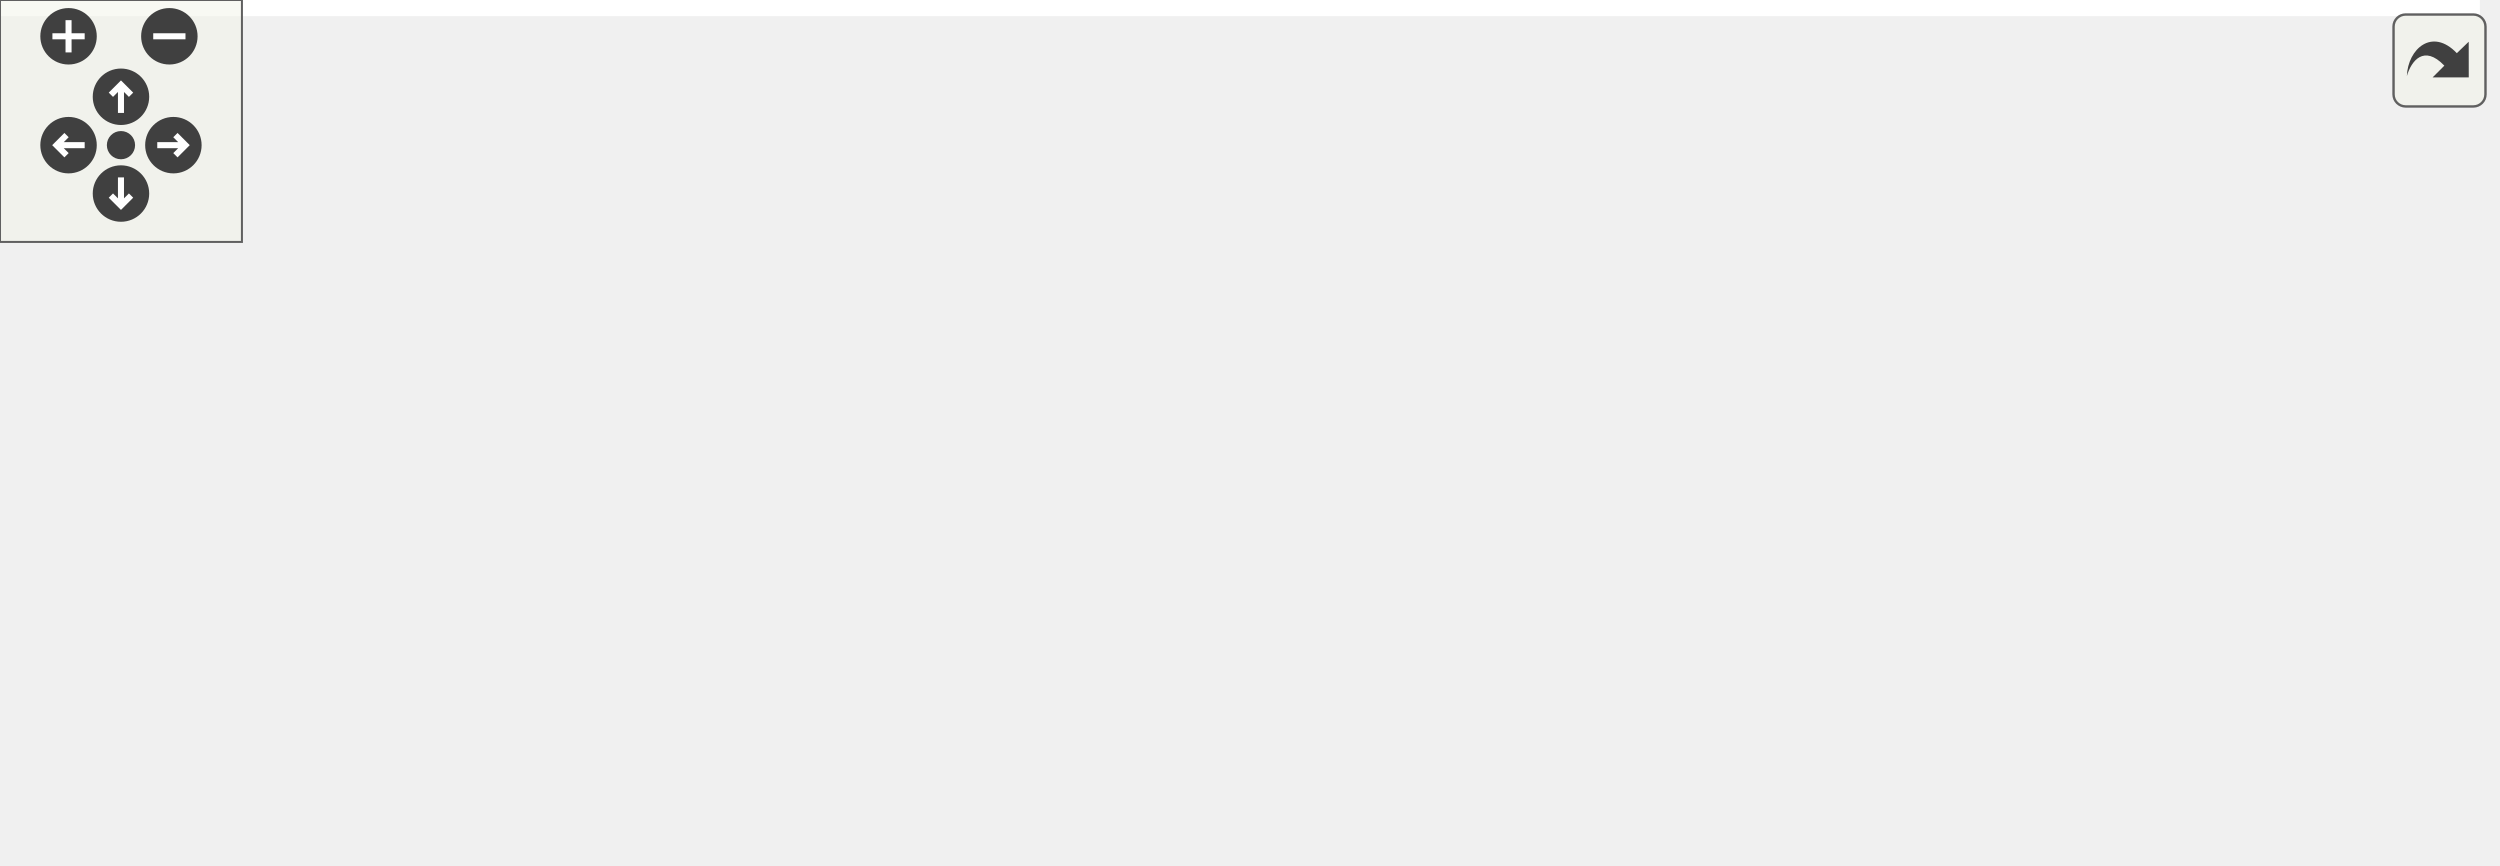
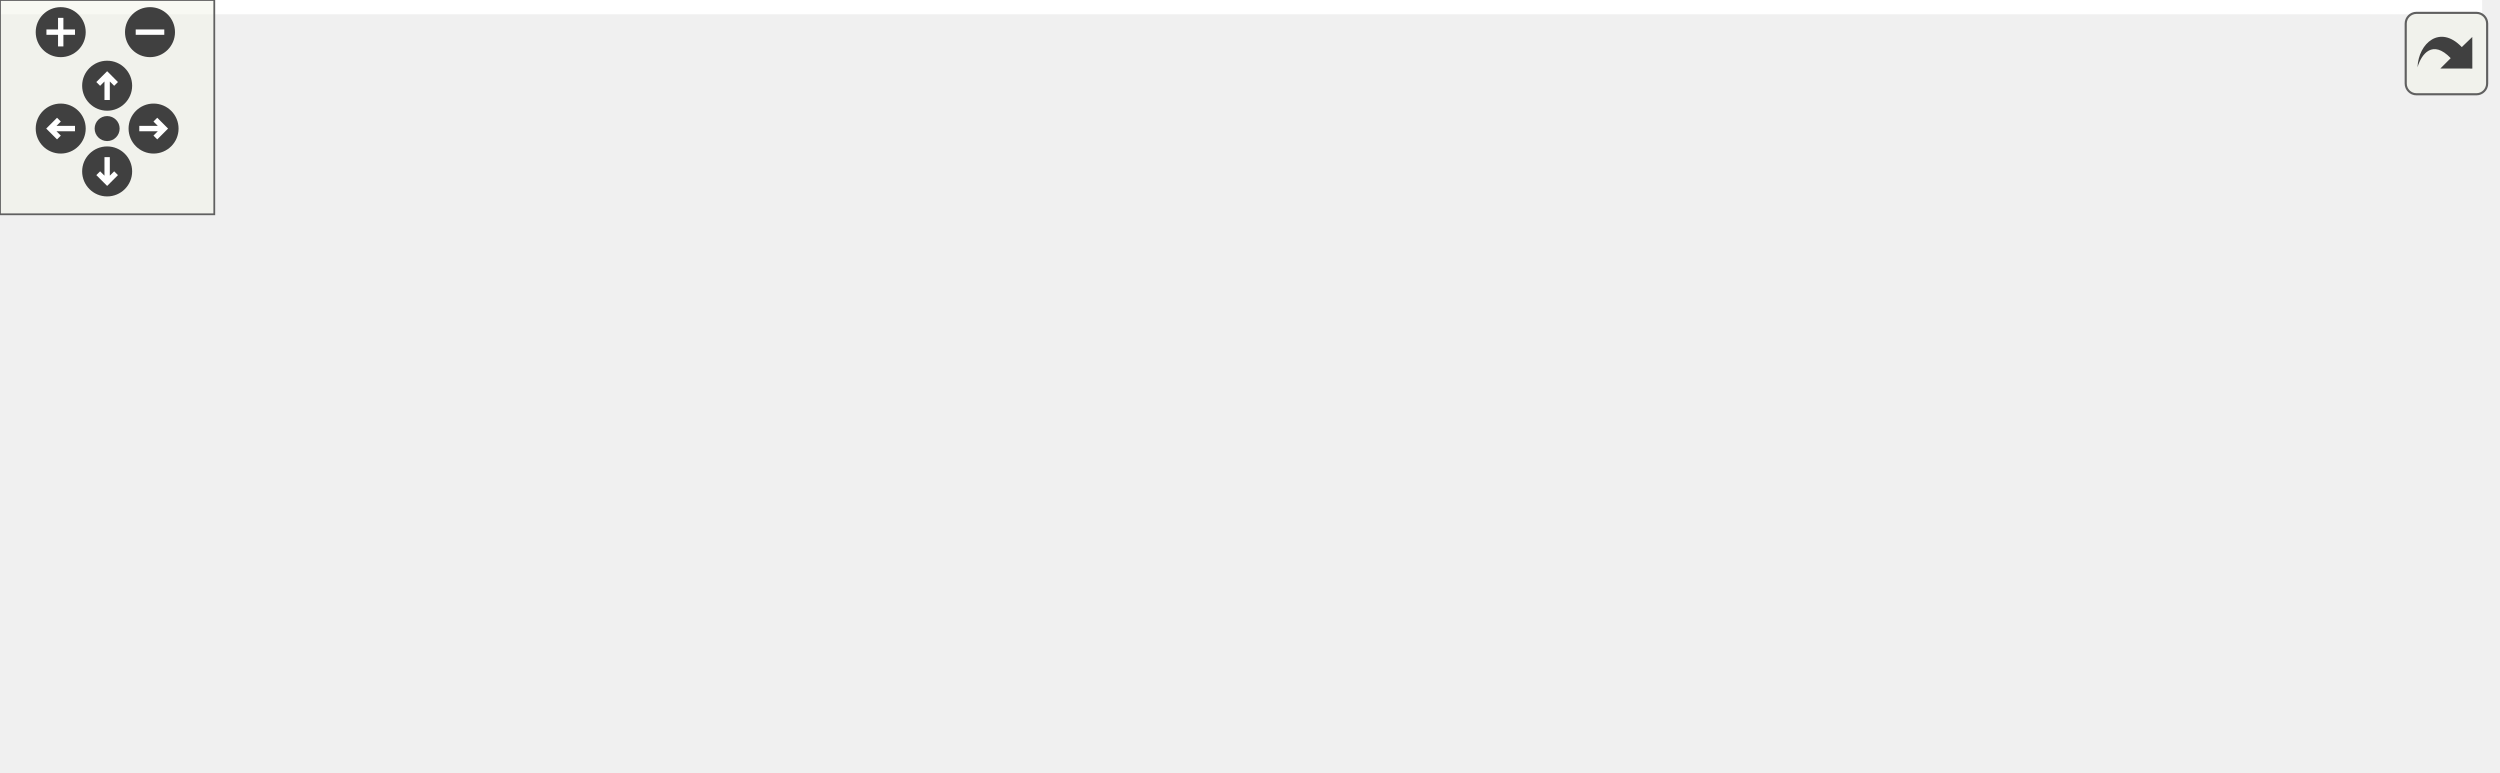
<svg xmlns="http://www.w3.org/2000/svg" xmlns:xlink="http://www.w3.org/1999/xlink" id="main" version="1.1" xml:space="preserve">
  <style type="text/css">
.edge:hover path { stroke: red; }
.edge:hover polygon { stroke: red; fill: red; }
</style>
  <defs>
    <circle id="rim" cx="0" cy="0" r="7" />
    <circle id="rim2" cx="0" cy="0" r="3.5" />
    <g id="zoomPlus">
      <use xlink:href="#rim" fill="#404040">
        <set attributeName="fill" to="#808080" begin="zoomplus.mouseover" end="zoomplus.mouseout" />
      </use>
      <path d="M-4,0h8M0,-4v8" fill="none" stroke="white" stroke-width="1.5" pointer-events="none" />
    </g>
    <g id="zoomMin">
      <use xlink:href="#rim" fill="#404040">
        <set attributeName="fill" to="#808080" begin="zoomminus.mouseover" end="zoomminus.mouseout" />
      </use>
      <path d="M-4,0h8" fill="none" stroke="white" stroke-width="1.5" pointer-events="none" />
    </g>
    <g id="dirArrow">
      <path fill="none" stroke="white" stroke-width="1.5" d="M0,-3.0v7 M-2.5,-0.5L0,-3.0L2.5,-0.5" />
    </g>
    <g id="resetDef">
      <use xlink:href="#rim2" fill="#404040">
        <set attributeName="fill" to="#808080" begin="reset.mouseover" end="reset.mouseout" />
      </use>
    </g>
  </defs>
  <svg id="graph" class="graph">
    <g id="viewport">
-       <polygon fill="white" stroke="transparent" points="-4,4 -4,-154 615,-154 615,4 -4,4" />
+       <polygon fill="white" stroke="transparent" points="-4,4 -4,-155.5 695,-155.5 695,4 -4,4" />
      <g id="node1" class="node">
        <g id="a_node1">
          <a xlink:title=" ">
-             <polygon fill="#bfbfbf" stroke="black" points="537,-56.5 537,-75.5 611,-75.5 611,-56.5 537,-56.5" />
-             <text text-anchor="middle" x="574" y="-63.5" font-family="Helvetica,sans-Serif" font-size="10.00">show_games</text>
-           </a>
-         </g>
-       </g>
-       <g id="edge14" class="edge">
-         <path fill="none" stroke="midnightblue" d="M595.48,-85.4C594.05,-90.31 586.89,-94 574,-94 553.38,-94 547.42,-84.57 556.12,-75.76" />
-         <polygon fill="midnightblue" stroke="midnightblue" points="598.66,-83.9 591.88,-75.76 592.1,-86.35 598.66,-83.9" />
+             <polygon fill="#bfbfbf" stroke="black" points="617,-56.5 617,-75.5 691,-75.5 691,-56.5 617,-56.5" />
+             <text text-anchor="middle" x="654" y="-63.5" font-family="Helvetica,sans-Serif" font-size="10.00">show_games</text>
+           </a>
+         </g>
+       </g>
+       <g id="edge17" class="edge">
+         <path fill="none" stroke="midnightblue" d="M675.48,-85.4C674.05,-90.31 666.89,-94 654,-94 633.38,-94 627.42,-84.57 636.12,-75.76" />
+         <polygon fill="midnightblue" stroke="midnightblue" points="678.66,-83.9 671.88,-75.76 672.1,-86.35 678.66,-83.9" />
      </g>
      <g id="node2" class="node">
        <g id="a_node2">
          <a xlink:href="classrare_1_1components_1_1tabs_1_1shop_1_1shop__widget_1_1_shop_widget.html#ad40685079c149157f03614f3b66fe2f3" target="_top" xlink:title=" ">
-             <polygon fill="white" stroke="black" points="415,-56.5 415,-75.5 501,-75.5 501,-56.5 415,-56.5" />
-             <text text-anchor="middle" x="458" y="-63.5" font-family="Helvetica,sans-Serif" font-size="10.00">prepare_request</text>
+             <polygon fill="white" stroke="black" points="495,-56.5 495,-75.5 581,-75.5 581,-56.5 495,-56.5" />
+             <text text-anchor="middle" x="538" y="-63.5" font-family="Helvetica,sans-Serif" font-size="10.00">prepare_request</text>
          </a>
        </g>
      </g>
      <g id="edge1" class="edge">
-         <path fill="none" stroke="midnightblue" d="M526.82,-66C518.35,-66 509.55,-66 501.21,-66" />
-         <polygon fill="midnightblue" stroke="midnightblue" points="526.93,-69.5 536.93,-66 526.93,-62.5 526.93,-69.5" />
-       </g>
-       <g id="edge11" class="edge">
-         <path fill="none" stroke="midnightblue" d="M478.74,-85.4C477.35,-90.31 470.44,-94 458,-94 438.09,-94 432.34,-84.57 440.74,-75.76" />
-         <polygon fill="midnightblue" stroke="midnightblue" points="481.95,-83.98 475.26,-75.76 475.36,-86.35 481.95,-83.98" />
+         <path fill="none" stroke="midnightblue" d="M606.82,-66C598.35,-66 589.55,-66 581.21,-66" />
+         <polygon fill="midnightblue" stroke="midnightblue" points="606.93,-69.5 616.93,-66 606.93,-62.5 606.93,-69.5" />
+       </g>
+       <g id="edge14" class="edge">
+         <path fill="none" stroke="midnightblue" d="M558.74,-85.4C557.35,-90.31 550.44,-94 538,-94 518.09,-94 512.34,-84.57 520.74,-75.76" />
+         <polygon fill="midnightblue" stroke="midnightblue" points="561.95,-83.98 555.26,-75.76 555.36,-86.35 561.95,-83.98" />
      </g>
      <g id="node3" class="node">
        <g id="a_node3">
          <a xlink:href="classrare_1_1components_1_1tabs_1_1shop_1_1shop__widget_1_1_shop_widget.html#a3db23b6b6e7e2e25f0a001e8c444dc0f" target="_top" xlink:title=" ">
-             <polygon fill="white" stroke="black" points="319,-112.5 319,-131.5 372,-131.5 372,-112.5 319,-112.5" />
-             <text text-anchor="middle" x="345.5" y="-119.5" font-family="Helvetica,sans-Serif" font-size="10.00">init_filter</text>
+             <polygon fill="white" stroke="black" points="399,-112.5 399,-131.5 452,-131.5 452,-112.5 399,-112.5" />
+             <text text-anchor="middle" x="425.5" y="-119.5" font-family="Helvetica,sans-Serif" font-size="10.00">init_filter</text>
          </a>
        </g>
      </g>
      <g id="edge2" class="edge">
-         <path fill="none" stroke="midnightblue" d="M428.58,-80.4C408.77,-90.44 382.88,-103.56 365.53,-112.36" />
-         <polygon fill="midnightblue" stroke="midnightblue" points="430.41,-83.4 437.75,-75.75 427.25,-77.15 430.41,-83.4" />
+         <path fill="none" stroke="midnightblue" d="M508.58,-80.4C488.77,-90.44 462.88,-103.56 445.53,-112.36" />
+         <polygon fill="midnightblue" stroke="midnightblue" points="510.41,-83.4 517.75,-75.75 507.25,-77.15 510.41,-83.4" />
      </g>
      <g id="node4" class="node">
        <g id="a_node4">
          <a xlink:href="classrare_1_1components_1_1tabs_1_1shop_1_1shop__widget_1_1_shop_widget.html#aea7c4ced230e9462362c980c5ea47b4d" target="_top" xlink:title=" ">
-             <polygon fill="white" stroke="black" points="328,-56.5 328,-75.5 363,-75.5 363,-56.5 328,-56.5" />
-             <text text-anchor="middle" x="345.5" y="-63.5" font-family="Helvetica,sans-Serif" font-size="10.00">load</text>
+             <polygon fill="white" stroke="black" points="408,-56.5 408,-75.5 443,-75.5 443,-56.5 408,-56.5" />
+             <text text-anchor="middle" x="425.5" y="-63.5" font-family="Helvetica,sans-Serif" font-size="10.00">load</text>
          </a>
        </g>
      </g>
      <g id="edge4" class="edge">
-         <path fill="none" stroke="midnightblue" d="M404.6,-66C389.56,-66 374.24,-66 363.11,-66" />
-         <polygon fill="midnightblue" stroke="midnightblue" points="404.91,-69.5 414.91,-66 404.91,-62.5 404.91,-69.5" />
-       </g>
-       <g id="node7" class="node">
-         <g id="a_node7">
+         <path fill="none" stroke="midnightblue" d="M484.6,-66C469.56,-66 454.24,-66 443.11,-66" />
+         <polygon fill="midnightblue" stroke="midnightblue" points="484.91,-69.5 494.91,-66 484.91,-62.5 484.91,-69.5" />
+       </g>
+       <g id="node8" class="node">
+         <g id="a_node8">
          <a xlink:href="classrare_1_1components_1_1tabs_1_1shop_1_1shop__widget_1_1_shop_widget.html#aac4fd675dd989c890d10bcf52938c8a0" target="_top" xlink:title=" ">
-             <polygon fill="white" stroke="black" points="312,-0.5 312,-19.5 379,-19.5 379,-0.5 312,-0.5" />
-             <text text-anchor="middle" x="345.5" y="-7.5" font-family="Helvetica,sans-Serif" font-size="10.00">reset_filters</text>
-           </a>
-         </g>
-       </g>
-       <g id="edge12" class="edge">
-         <path fill="none" stroke="midnightblue" d="M428.58,-51.6C408.77,-41.56 382.88,-28.44 365.53,-19.64" />
-         <polygon fill="midnightblue" stroke="midnightblue" points="427.25,-54.85 437.75,-56.25 430.41,-48.6 427.25,-54.85" />
+             <polygon fill="white" stroke="black" points="392,-0.5 392,-19.5 459,-19.5 459,-0.5 392,-0.5" />
+             <text text-anchor="middle" x="425.5" y="-7.5" font-family="Helvetica,sans-Serif" font-size="10.00">reset_filters</text>
+           </a>
+         </g>
+       </g>
+       <g id="edge15" class="edge">
+         <path fill="none" stroke="midnightblue" d="M508.58,-51.6C488.77,-41.56 462.88,-28.44 445.53,-19.64" />
+         <polygon fill="midnightblue" stroke="midnightblue" points="507.25,-54.85 517.75,-56.25 510.41,-48.6 507.25,-54.85" />
      </g>
      <g id="edge3" class="edge">
-         <path fill="none" stroke="midnightblue" d="M366.24,-141.4C364.85,-146.31 357.94,-150 345.5,-150 325.59,-150 319.84,-140.57 328.24,-131.76" />
-         <polygon fill="midnightblue" stroke="midnightblue" points="369.45,-139.98 362.76,-131.76 362.86,-142.35 369.45,-139.98" />
+         <path fill="none" stroke="midnightblue" d="M446.24,-141.4C444.85,-146.31 437.94,-150 425.5,-150 405.59,-150 399.84,-140.57 408.24,-131.76" />
+         <polygon fill="midnightblue" stroke="midnightblue" points="449.45,-139.98 442.76,-131.76 442.86,-142.35 449.45,-139.98" />
      </g>
      <g id="edge7" class="edge">
-         <path fill="none" stroke="midnightblue" d="M366.24,-85.4C364.85,-90.31 357.94,-94 345.5,-94 325.59,-94 319.84,-84.57 328.24,-75.76" />
-         <polygon fill="midnightblue" stroke="midnightblue" points="369.45,-83.98 362.76,-75.76 362.86,-86.35 369.45,-83.98" />
+         <path fill="none" stroke="midnightblue" d="M446.24,-85.4C444.85,-90.31 437.94,-94 425.5,-94 405.59,-94 399.84,-84.57 408.24,-75.76" />
+         <polygon fill="midnightblue" stroke="midnightblue" points="449.45,-83.98 442.76,-75.76 442.86,-86.35 449.45,-83.98" />
      </g>
      <g id="node5" class="node">
        <g id="a_node5">
          <a xlink:href="classrare_1_1utils_1_1json__formatter_1_1_q_json_model.html#ad149341d7d849ff957baee565b19c123" target="_top" xlink:title=" ">
-             <polygon fill="white" stroke="black" points="0,-51 0,-81 120,-81 120,-51 0,-51" />
-             <text text-anchor="start" x="8" y="-69" font-family="Helvetica,sans-Serif" font-size="10.00">rare.utils.json_formatter.</text>
-             <text text-anchor="middle" x="60" y="-58" font-family="Helvetica,sans-Serif" font-size="10.00">QJsonModel.clear</text>
+             <polygon fill="white" stroke="black" points="40,-103 40,-133 160,-133 160,-103 40,-103" />
+             <text text-anchor="start" x="48" y="-121" font-family="Helvetica,sans-Serif" font-size="10.00">rare.utils.json_formatter.</text>
+             <text text-anchor="middle" x="100" y="-110" font-family="Helvetica,sans-Serif" font-size="10.00">QJsonModel.clear</text>
          </a>
        </g>
      </g>
      <g id="edge5" class="edge">
-         <path fill="none" stroke="midnightblue" d="M318.1,-71.73C305.43,-74.19 290,-76.78 276,-78 222.87,-82.62 209.23,-81.35 156,-78 144.39,-77.27 132.02,-76.04 120.18,-74.64" />
-         <polygon fill="midnightblue" stroke="midnightblue" points="318.89,-75.14 328,-69.72 317.5,-68.28 318.89,-75.14" />
+         <path fill="none" stroke="midnightblue" d="M405.17,-82.04C392.15,-91.8 374.1,-103.44 356,-109 291.21,-128.89 212.78,-128.22 160.16,-124.46" />
+         <polygon fill="midnightblue" stroke="midnightblue" points="407.59,-84.58 413.32,-75.67 403.28,-79.07 407.59,-84.58" />
      </g>
      <g id="node6" class="node">
        <g id="a_node6">
          <a xlink:href="classrare_1_1utils_1_1json__formatter_1_1_q_json_tree_item.html#ac9b61a5d2b7f34200733fd959135686f" target="_top" xlink:title=" ">
-             <polygon fill="white" stroke="black" points="156,-20 156,-50 276,-50 276,-20 156,-20" />
-             <text text-anchor="start" x="164" y="-38" font-family="Helvetica,sans-Serif" font-size="10.00">rare.utils.json_formatter.</text>
-             <text text-anchor="middle" x="216" y="-27" font-family="Helvetica,sans-Serif" font-size="10.00">QJsonTreeItem.load</text>
+             <polygon fill="white" stroke="black" points="236,-51 236,-81 356,-81 356,-51 236,-51" />
+             <text text-anchor="start" x="244" y="-69" font-family="Helvetica,sans-Serif" font-size="10.00">rare.utils.json_formatter.</text>
+             <text text-anchor="middle" x="296" y="-58" font-family="Helvetica,sans-Serif" font-size="10.00">QJsonTreeItem.load</text>
          </a>
        </g>
      </g>
      <g id="edge8" class="edge">
-         <path fill="none" stroke="midnightblue" d="M317.92,-59.54C305.74,-56.58 290.77,-52.94 276.13,-49.38" />
-         <polygon fill="midnightblue" stroke="midnightblue" points="317.29,-62.99 327.83,-61.95 318.94,-56.18 317.29,-62.99" />
+         <path fill="none" stroke="midnightblue" d="M397.55,-66C385.44,-66 370.63,-66 356.13,-66" />
+         <polygon fill="midnightblue" stroke="midnightblue" points="397.83,-69.5 407.83,-66 397.83,-62.5 397.83,-69.5" />
+       </g>
+       <g id="node7" class="node">
+         <g id="a_node7">
+           <a xlink:href="classrare_1_1components_1_1tabs_1_1settings_1_1widgets_1_1env__vars__model_1_1_env_vars_table_model.html#a51829b63adb24ac48d350dee60181002" target="_top" xlink:title=" ">
+             <polygon fill="white" stroke="black" points="0,-26 0,-56 200,-56 200,-26 0,-26" />
+             <text text-anchor="start" x="8" y="-44" font-family="Helvetica,sans-Serif" font-size="10.00">rare.components.tabs.settings.widgets.env</text>
+             <text text-anchor="middle" x="100" y="-33" font-family="Helvetica,sans-Serif" font-size="10.00">_vars_model.EnvVarsTableModel.reset</text>
+           </a>
+         </g>
+       </g>
+       <g id="edge13" class="edge">
+         <path fill="none" stroke="midnightblue" d="M398.42,-54.04C385.88,-48.93 370.46,-43.56 356,-41 305.1,-32 247.59,-31.21 200.09,-33.01" />
+         <polygon fill="midnightblue" stroke="midnightblue" points="397.21,-57.33 407.79,-58.02 399.95,-50.89 397.21,-57.33" />
      </g>
      <g id="edge6" class="edge">
-         <path fill="none" stroke="midnightblue" d="M87.72,-91.46C84.28,-96.18 75.04,-99.5 60,-99.5 35.32,-99.5 26.26,-90.56 32.81,-81.16" />
-         <polygon fill="midnightblue" stroke="midnightblue" points="91.2,-90.96 87.19,-81.16 84.21,-91.33 91.2,-90.96" />
+         <path fill="none" stroke="midnightblue" d="M134.83,-143.46C130.5,-148.18 118.9,-151.5 100,-151.5 68.99,-151.5 57.61,-142.56 65.84,-133.16" />
+         <polygon fill="midnightblue" stroke="midnightblue" points="138.3,-142.91 134.16,-133.16 131.31,-143.37 138.3,-142.91" />
      </g>
      <g id="edge9" class="edge">
-         <path fill="none" stroke="midnightblue" d="M145.91,-48.91C137.33,-50.64 128.61,-52.39 120.2,-54.08" />
-         <polygon fill="midnightblue" stroke="midnightblue" points="146.79,-52.3 155.9,-46.9 145.41,-45.44 146.79,-52.3" />
+         <path fill="none" stroke="midnightblue" d="M229.03,-83.68C205.61,-89.96 179.49,-96.96 156.99,-102.99" />
+         <polygon fill="midnightblue" stroke="midnightblue" points="230.13,-87.01 238.89,-81.04 228.32,-80.25 230.13,-87.01" />
      </g>
      <g id="edge10" class="edge">
-         <path fill="none" stroke="midnightblue" d="M238.74,-60.46C235.92,-65.18 228.34,-68.5 216,-68.5 195.75,-68.5 188.31,-59.56 193.69,-50.16" />
-         <polygon fill="midnightblue" stroke="midnightblue" points="242.23,-60 238.31,-50.16 235.23,-60.3 242.23,-60" />
-       </g>
-       <g id="edge13" class="edge">
-         <path fill="none" stroke="midnightblue" d="M366.24,-29.4C364.85,-34.31 357.94,-38 345.5,-38 325.59,-38 319.84,-28.57 328.24,-19.76" />
-         <polygon fill="midnightblue" stroke="midnightblue" points="369.45,-27.98 362.76,-19.76 362.86,-30.35 369.45,-27.98" />
+         <path fill="none" stroke="midnightblue" d="M318.74,-91.46C315.92,-96.18 308.34,-99.5 296,-99.5 275.75,-99.5 268.31,-90.56 273.69,-81.16" />
+         <polygon fill="midnightblue" stroke="midnightblue" points="322.23,-91 318.31,-81.16 315.23,-91.3 322.23,-91" />
+       </g>
+       <g id="edge11" class="edge">
+         <path fill="none" stroke="midnightblue" d="M225.8,-57.08C217.51,-56.01 208.93,-54.91 200.32,-53.8" />
+         <polygon fill="midnightblue" stroke="midnightblue" points="225.37,-60.56 235.74,-58.36 226.27,-53.61 225.37,-60.56" />
+       </g>
+       <g id="edge12" class="edge">
+         <path fill="none" stroke="midnightblue" d="M134.83,-66.46C130.5,-71.18 118.9,-74.5 100,-74.5 68.99,-74.5 57.61,-65.56 65.84,-56.16" />
+         <polygon fill="midnightblue" stroke="midnightblue" points="138.3,-65.91 134.16,-56.16 131.31,-66.37 138.3,-65.91" />
+       </g>
+       <g id="edge16" class="edge">
+         <path fill="none" stroke="midnightblue" d="M446.24,-29.4C444.85,-34.31 437.94,-38 425.5,-38 405.59,-38 399.84,-28.57 408.24,-19.76" />
+         <polygon fill="midnightblue" stroke="midnightblue" points="449.45,-27.98 442.76,-19.76 442.86,-30.35 449.45,-27.98" />
      </g>
    </g>
  </svg>
  <g id="navigator" transform="translate(0 0)" fill="#404254">
    <rect fill="#f2f5e9" fill-opacity="0.5" stroke="#606060" stroke-width=".5" x="0" y="0" width="60" height="60" />
    <use id="zoomplus" xlink:href="#zoomPlus" x="17" y="9" />
    <use id="zoomminus" xlink:href="#zoomMin" x="42" y="9" />
    <use id="reset" xlink:href="#resetDef" x="30" y="36" />
    <g id="arrowUp" xlink:href="#dirArrow" transform="translate(30 24)">
      <use xlink:href="#rim" fill="#404040">
        <set attributeName="fill" to="#808080" begin="arrowUp.mouseover" end="arrowUp.mouseout" />
      </use>
      <path fill="none" stroke="white" stroke-width="1.5" d="M0,-3.0v7 M-2.5,-0.5L0,-3.0L2.5,-0.5" />
    </g>
    <g id="arrowRight" xlink:href="#dirArrow" transform="rotate(90) translate(36 -43)">
      <use xlink:href="#rim" fill="#404040">
        <set attributeName="fill" to="#808080" begin="arrowRight.mouseover" end="arrowRight.mouseout" />
      </use>
      <path fill="none" stroke="white" stroke-width="1.5" d="M0,-3.0v7 M-2.5,-0.5L0,-3.0L2.5,-0.5" />
    </g>
    <g id="arrowDown" xlink:href="#dirArrow" transform="rotate(180) translate(-30 -48)">
      <use xlink:href="#rim" fill="#404040">
        <set attributeName="fill" to="#808080" begin="arrowDown.mouseover" end="arrowDown.mouseout" />
      </use>
      <path fill="none" stroke="white" stroke-width="1.5" d="M0,-3.0v7 M-2.5,-0.5L0,-3.0L2.5,-0.5" />
    </g>
    <g id="arrowLeft" xlink:href="#dirArrow" transform="rotate(270) translate(-36 17)">
      <use xlink:href="#rim" fill="#404040">
        <set attributeName="fill" to="#808080" begin="arrowLeft.mouseover" end="arrowLeft.mouseout" />
      </use>
      <path fill="none" stroke="white" stroke-width="1.5" d="M0,-3.0v7 M-2.5,-0.5L0,-3.0L2.5,-0.5" />
    </g>
  </g>
  <svg viewBox="0 0 15 15" width="100%" height="30px" preserveAspectRatio="xMaxYMin meet">
    <g id="arrow_out" transform="scale(0.3 0.3)">
      <a xlink:href="classrare_1_1components_1_1tabs_1_1shop_1_1shop__widget_1_1_shop_widget_afe8e8ac663d9c09dad3a1364f128945b_icgraph_org.svg" target="_base">
        <rect id="button" ry="5" rx="5" y="6" x="6" height="38" width="38" fill="#f2f5e9" fill-opacity="0.5" stroke="#606060" stroke-width="1.0" />
        <path id="arrow" d="M 11.5,31.437 C 11.94,20.098 22.043,11.323 32.159,21.979 L 37.069,17.246 C 37.069,17.246 37.088,32 37.088,32 L 22.16,31.978 C 22.16,31.978 26.998,27.14 26.998,27.14 C 18.529,18.264 13.292,25.23 11.5,31.437 z" style="fill:#404040;" />
      </a>
    </g>
  </svg>
</svg>
